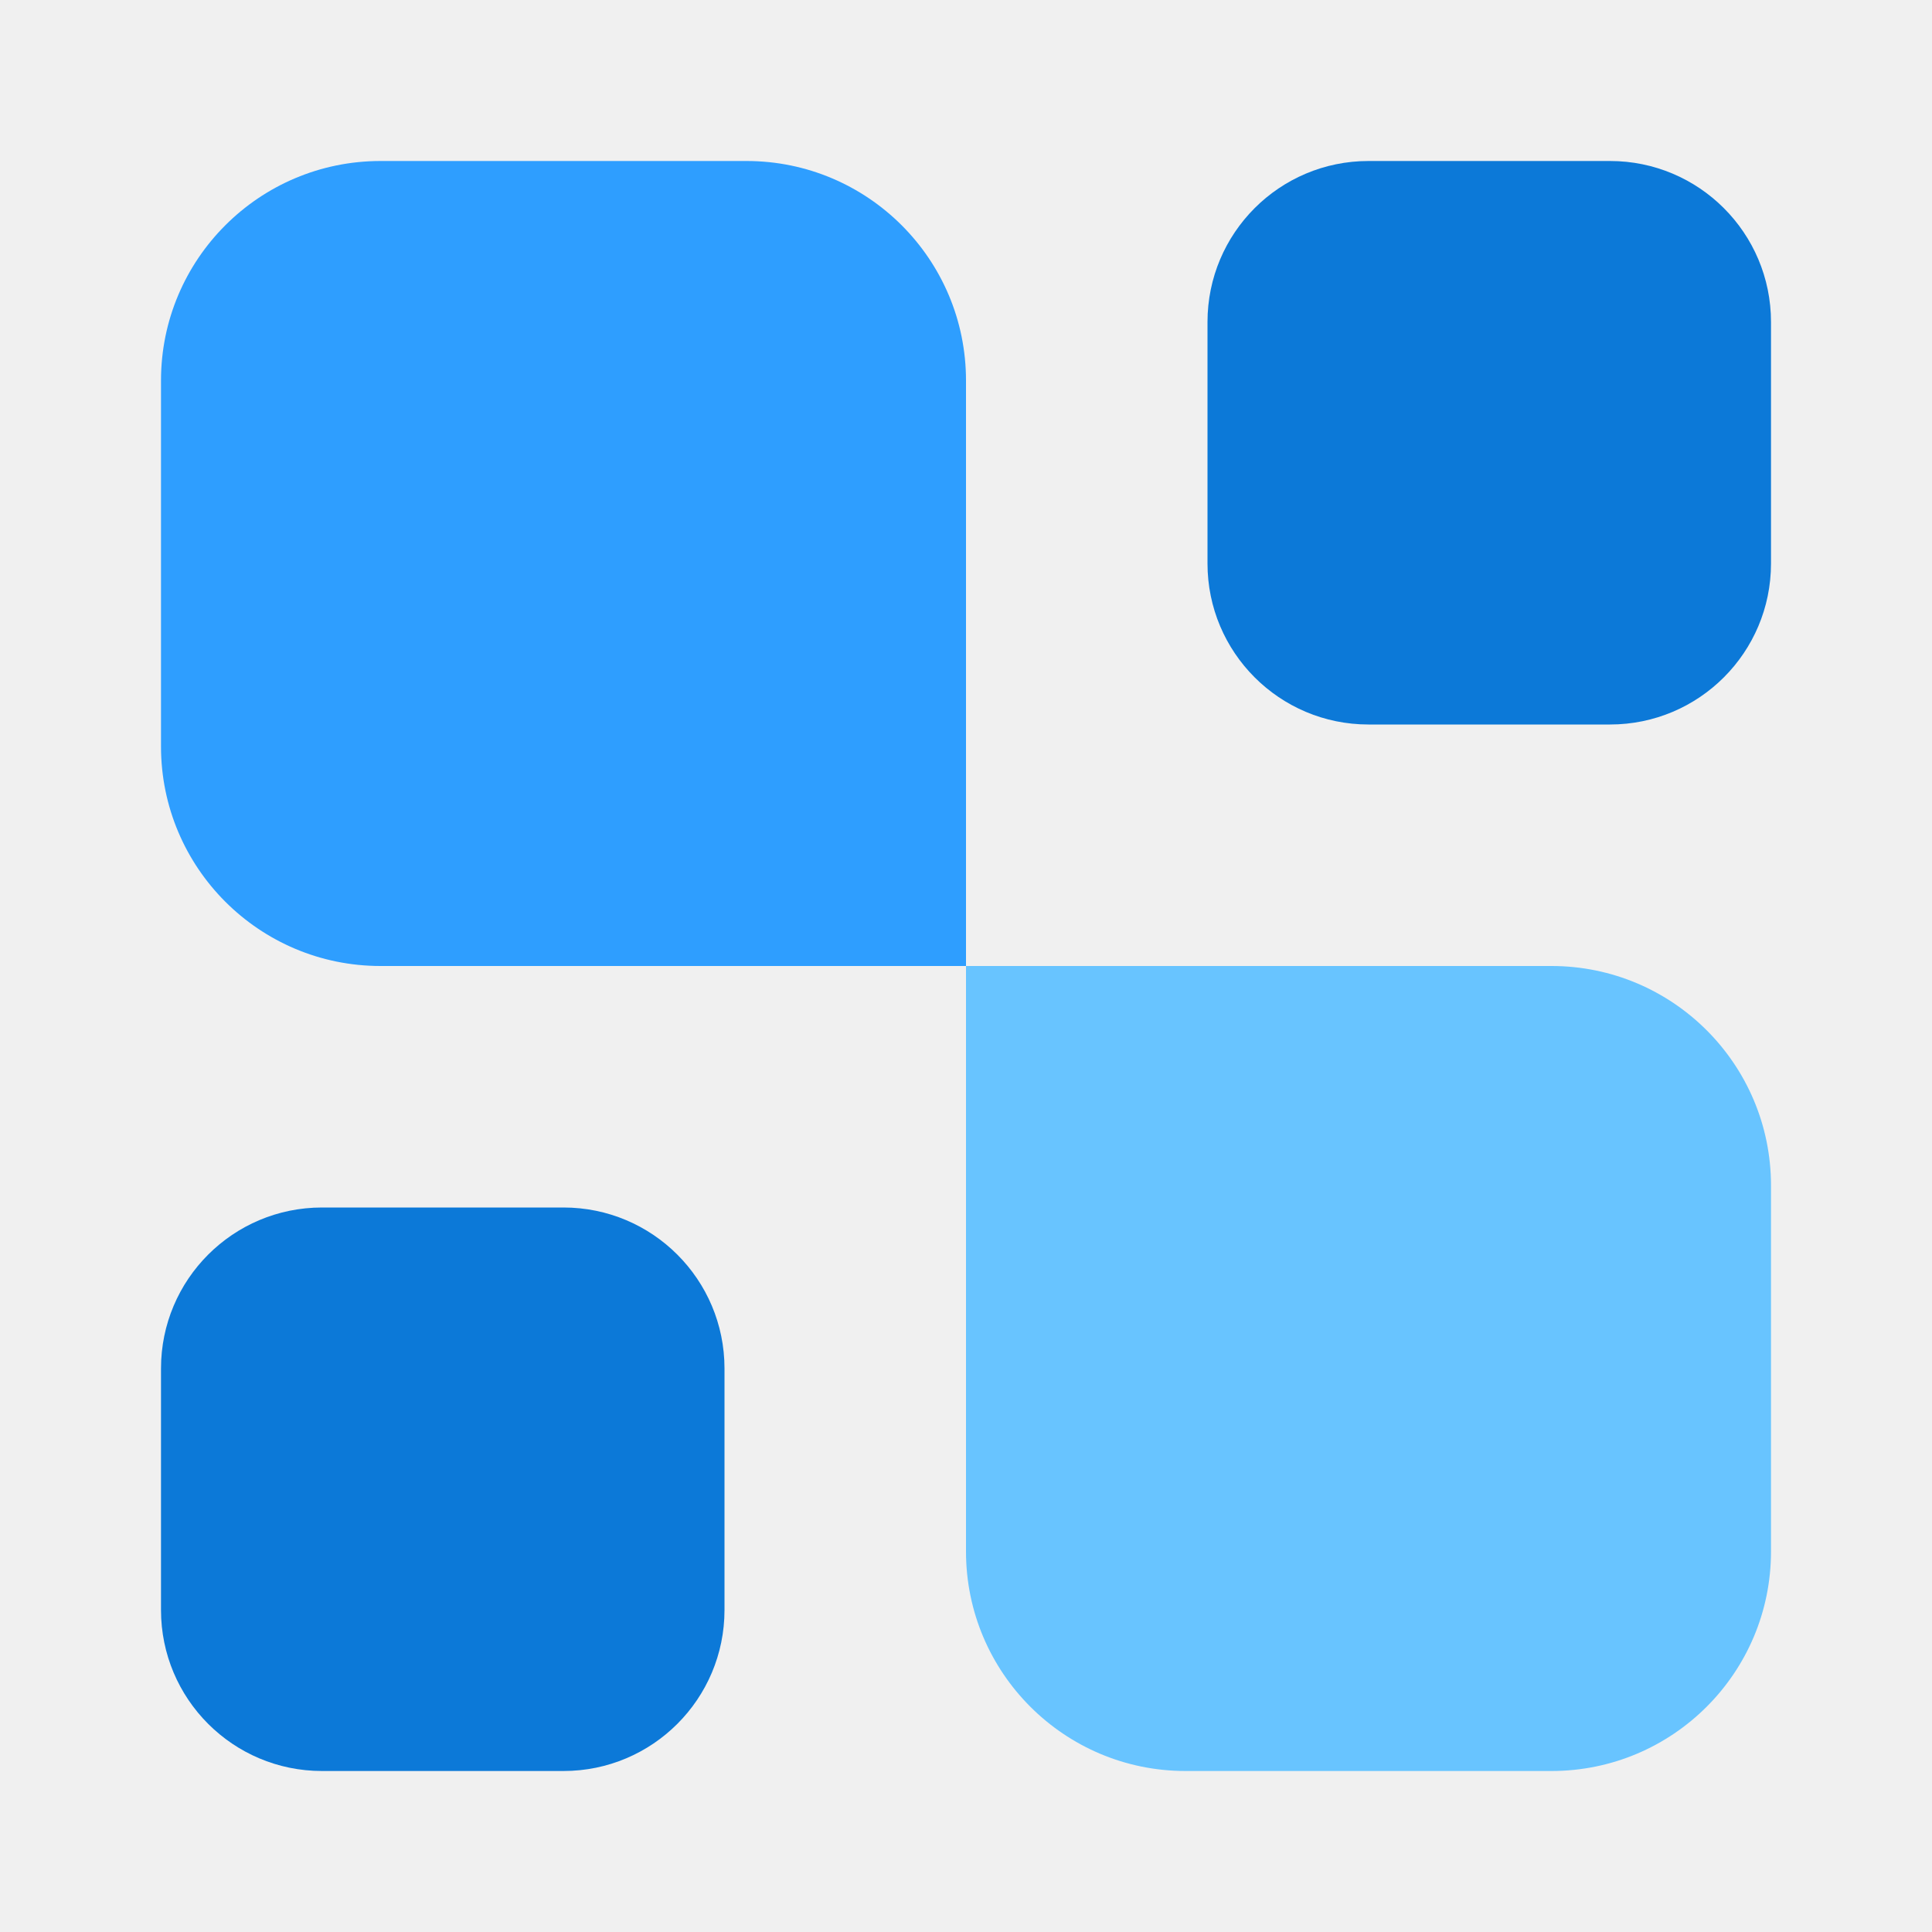
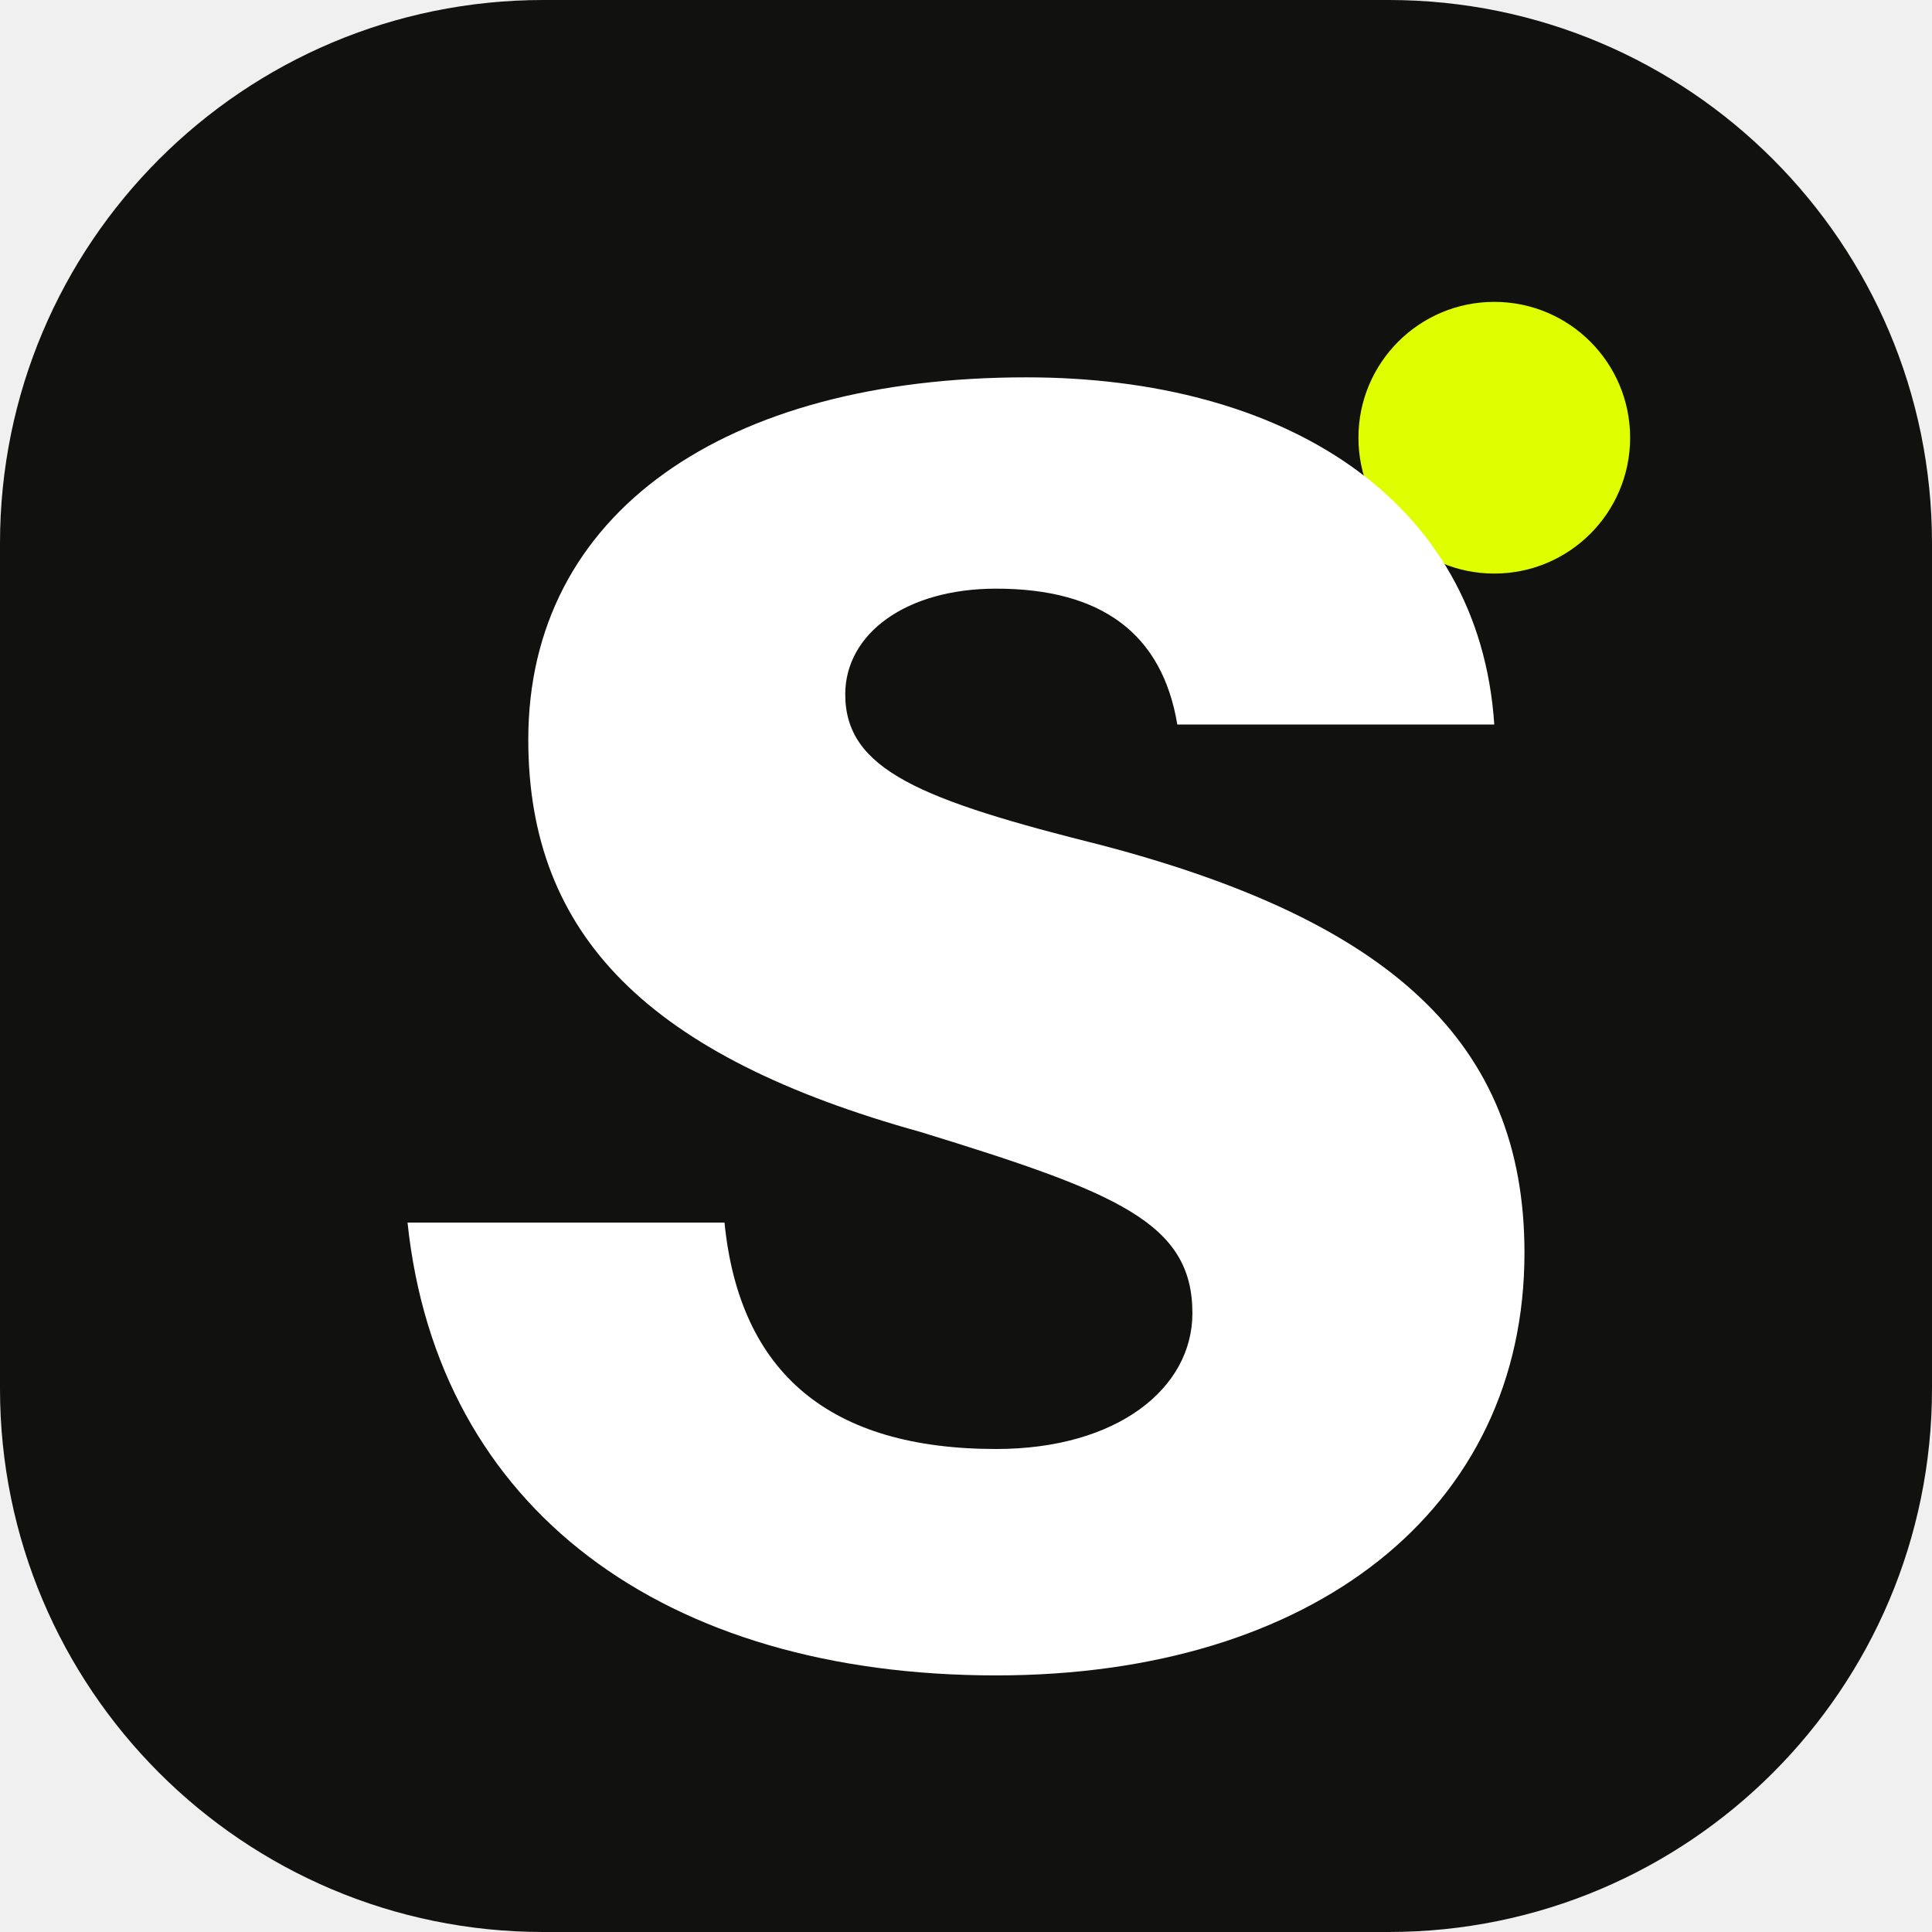
- <svg xmlns="http://www.w3.org/2000/svg" width="24" height="24" viewBox="0 0 24 24" fill="none">
-   <path d="M22 19.273C22 20.779 20.779 22 19.273 22H14.727C13.221 22 12 20.779 12 19.273V12H19.273C20.779 12 22 13.221 22 14.727V19.273Z" fill="#68C4FF" />
-   <path d="M20 2C21.105 2 22 2.895 22 4V7C22 8.105 21.105 9 20 9H17C15.895 9 15 8.105 15 7V4C15 2.895 15.895 2 17 2H20Z" fill="#0C79D8" />
-   <path d="M7 15C8.105 15 9 15.895 9 17V20C9 21.105 8.105 22 7 22H4C2.895 22 2 21.105 2 20V17C2 15.895 2.895 15 4 15H7Z" fill="#0C79D8" />
-   <path d="M12 12H4.727C3.221 12 2 10.779 2 9.273V4.727C2 3.221 3.221 2 4.727 2H9.273C10.779 2 12 3.221 12 4.727V12Z" fill="#2E9EFF" />
+ <svg xmlns="http://www.w3.org/2000/svg" width="128" height="128" viewBox="0 0 128 128">
+   <rect width="128" height="128" rx="36" fill="#11110f" />
+   <circle cx="99" cy="29" r="9" fill="#dfff00" />
+   <path fill="#fff" d="M68 25c17 0 30 8 31 23H78c-1-6-5-9-12-9-6 0-10 3-10 7 0 5 5 7 17 10 19 5 28 13 28 27 0 17-14 28-35 28-22 0-37-11-39-30h21c1 10 7 15 18 15 8 0 13-4 13-9 0-6-5-8-18-12-18-5-26-13-26-26 0-15 13-24 33-24Z" />
</svg>
